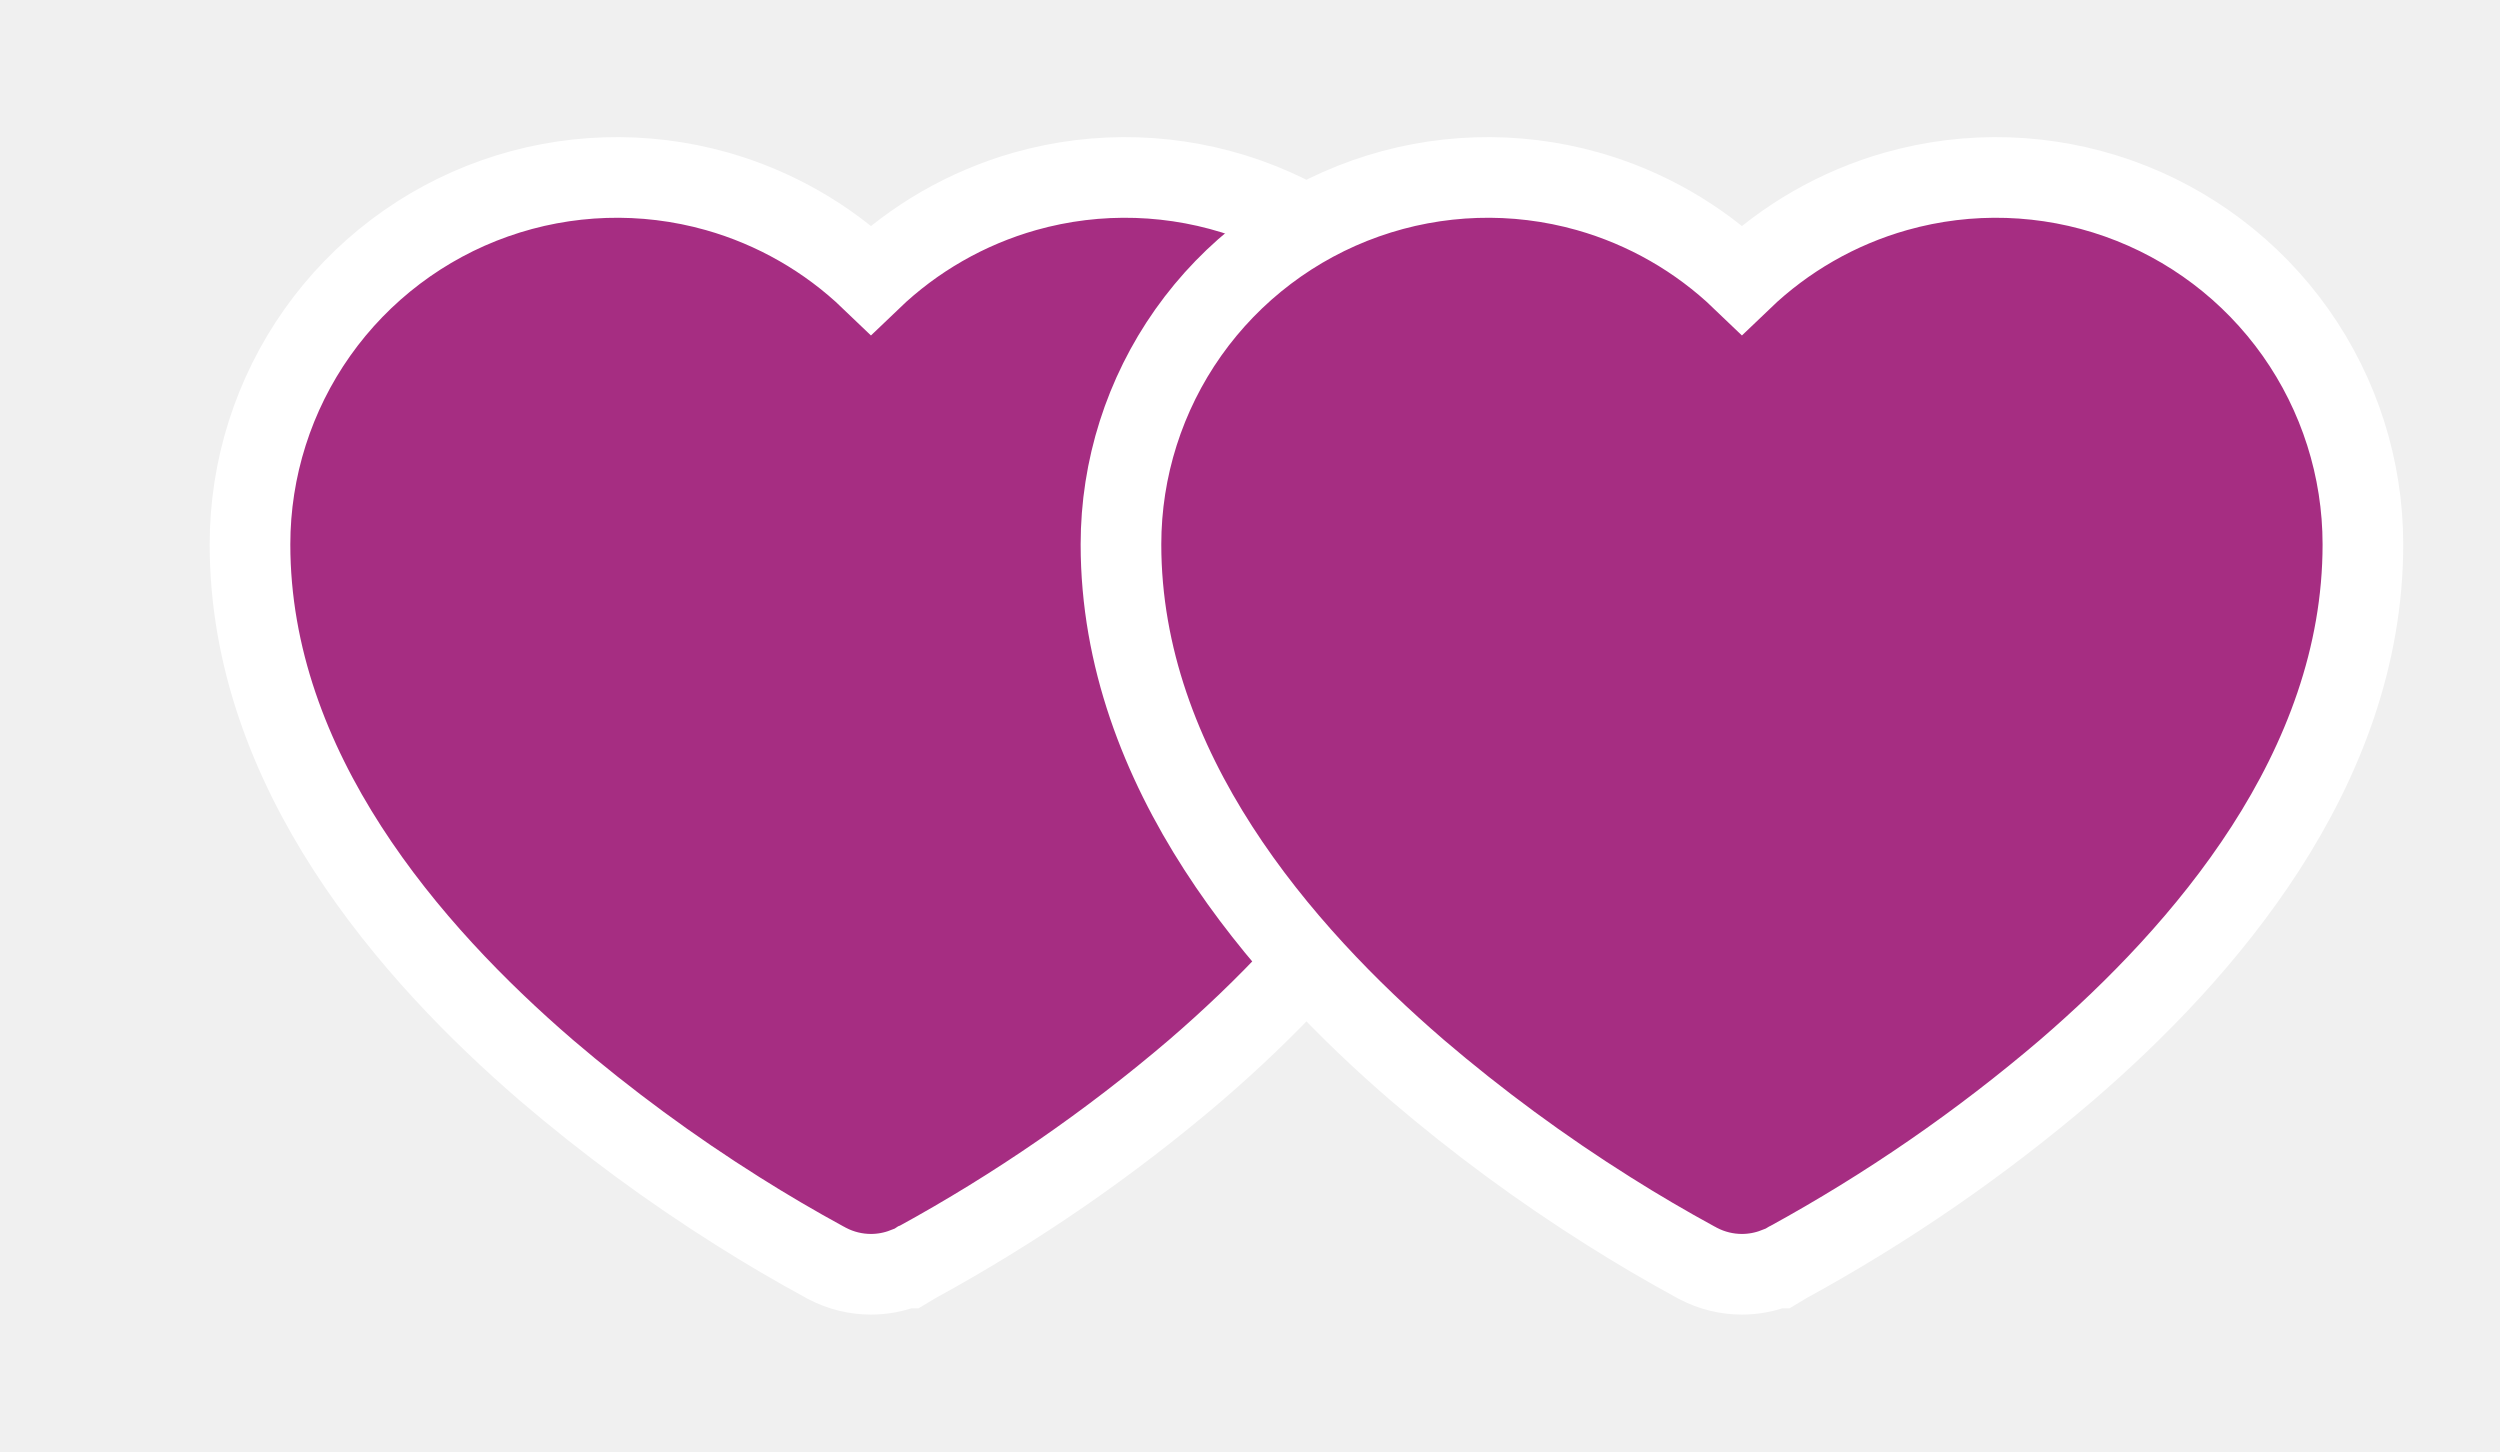
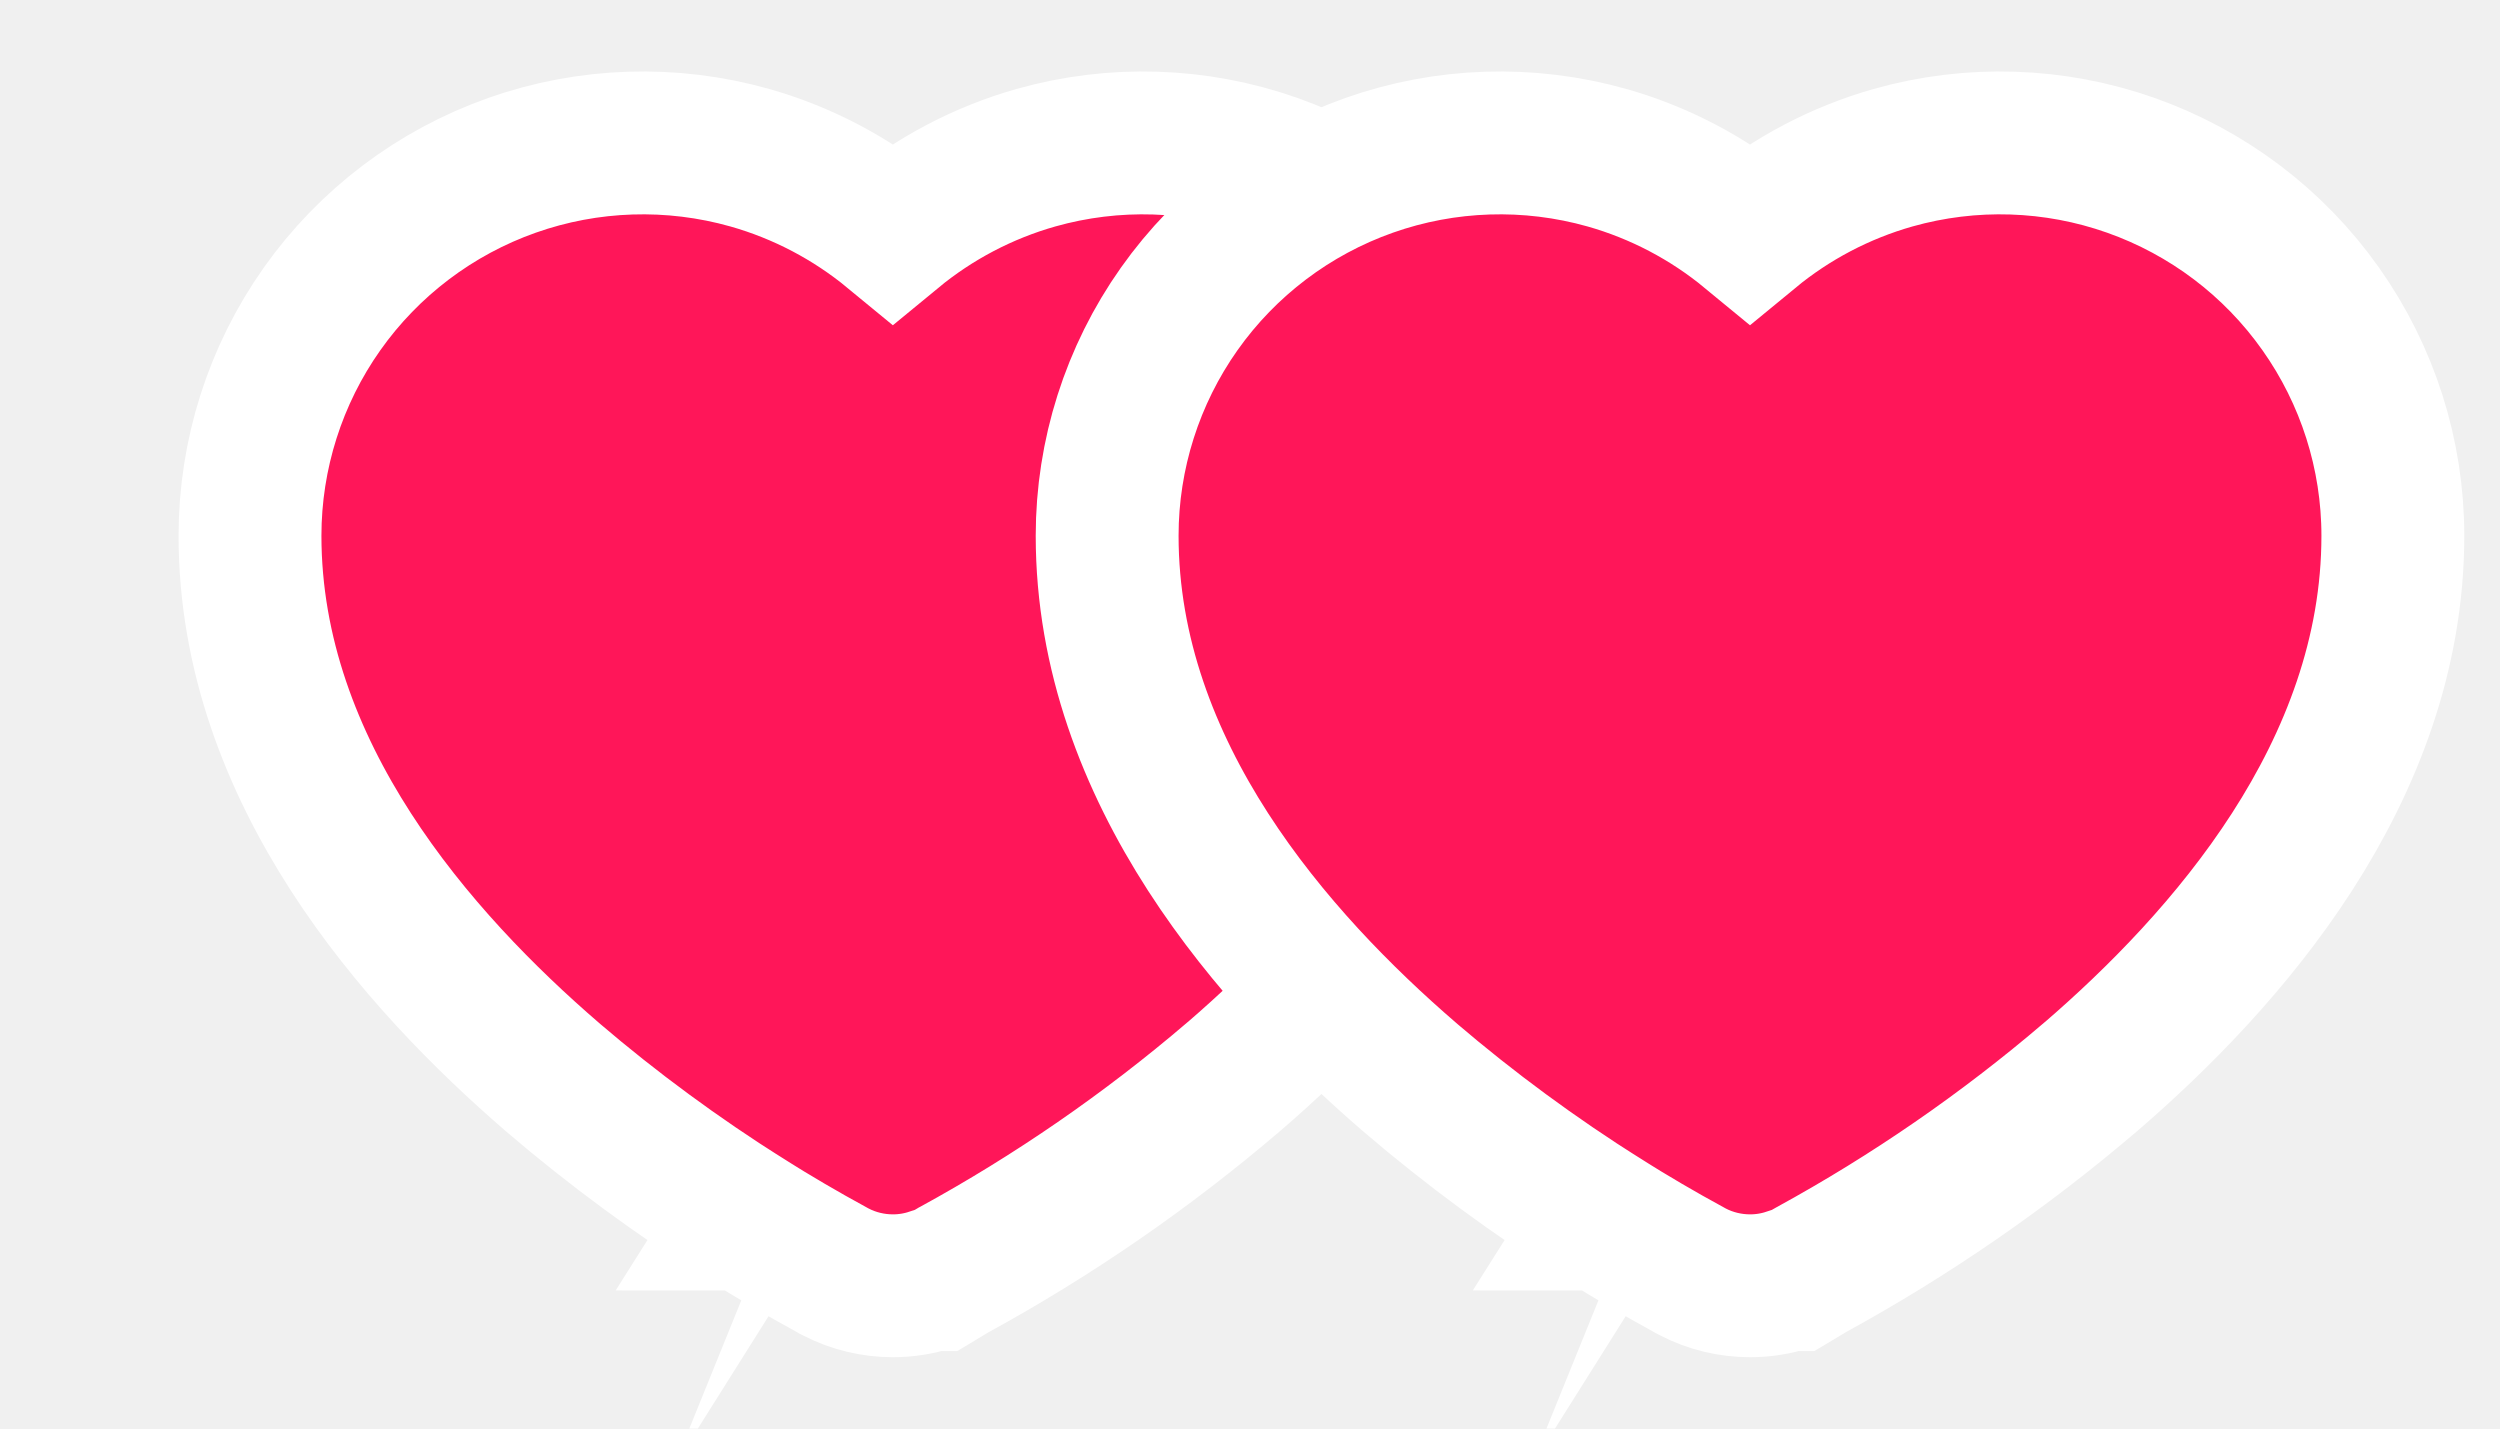
- <svg xmlns="http://www.w3.org/2000/svg" width="62" height="36" viewBox="0 0 62 36" fill="none">
-   <path d="M20.466 31.308L20.476 31.314L20.494 31.324L20.524 31.339C20.857 31.512 21.227 31.602 21.602 31.602C21.887 31.601 22.169 31.549 22.433 31.447H22.502L22.724 31.314L22.733 31.308L22.741 31.305L22.748 31.301C25.209 29.955 27.524 28.358 29.657 26.536L29.66 26.533C33.011 23.644 37 19.101 37 13.5V13.5C37 11.618 36.416 9.783 35.33 8.246C34.243 6.71 32.707 5.548 30.933 4.921C29.159 4.294 27.234 4.232 25.423 4.744C23.983 5.152 22.672 5.906 21.6 6.934C20.529 5.906 19.217 5.152 17.777 4.744C15.966 4.232 14.041 4.294 12.267 4.921C10.493 5.548 8.957 6.71 7.87 8.246C6.784 9.783 6.2 11.618 6.2 13.5V13.5C6.2 19.101 10.191 23.645 13.54 26.533L13.543 26.536C15.044 27.819 16.636 28.991 18.307 30.042C19.009 30.485 19.725 30.905 20.454 31.302L20.454 31.302L20.466 31.308Z" fill="#A62D82" stroke="white" stroke-width="2" />
-   <path d="M42.066 31.308L42.076 31.314L42.094 31.324L42.124 31.339C42.457 31.512 42.827 31.602 43.202 31.602C43.487 31.601 43.769 31.549 44.033 31.447H44.102L44.324 31.314L44.334 31.308L44.341 31.305L44.348 31.301C46.809 29.955 49.124 28.358 51.257 26.536L51.26 26.533C54.611 23.644 58.6 19.101 58.6 13.5V13.5C58.6 11.618 58.016 9.783 56.93 8.246C55.843 6.71 54.307 5.548 52.533 4.921C50.759 4.294 48.834 4.232 47.023 4.744C45.583 5.152 44.272 5.906 43.2 6.934C42.129 5.906 40.817 5.152 39.377 4.744C37.566 4.232 35.641 4.294 33.867 4.921C32.093 5.548 30.557 6.71 29.47 8.246C28.384 9.783 27.8 11.618 27.8 13.5V13.5C27.8 19.101 31.791 23.645 35.14 26.533L35.143 26.536C36.644 27.819 38.236 28.991 39.907 30.042C40.609 30.485 41.325 30.905 42.054 31.302L42.054 31.302L42.066 31.308Z" fill="#A62D82" stroke="white" stroke-width="2" />
+ <svg xmlns="http://www.w3.org/2000/svg" width="35" height="20" viewBox="0 0 35 20" fill="none">
+   <g clip-path="url(#clip0_60_1879)">
+     <path d="M10.433 17.066C10.831 17.317 11.238 17.555 11.651 17.78L11.651 17.78L11.658 17.784L11.671 17.792L11.701 17.807C11.948 17.935 12.223 18.001 12.502 18.001C12.685 18.001 12.866 17.972 13.039 17.915H13.124L13.342 17.784L13.344 17.783L13.351 17.779C14.745 17.017 16.056 16.113 17.265 15.08L17.265 15.08L17.268 15.078C19.147 13.458 21.5 10.819 21.5 7.5V7.5C21.5 6.363 21.147 5.253 20.491 4.325C19.834 3.396 18.905 2.694 17.833 2.315C16.761 1.936 15.597 1.899 14.503 2.208C13.766 2.417 13.085 2.776 12.5 3.258C11.915 2.776 11.234 2.417 10.497 2.208C9.403 1.899 8.239 1.936 7.167 2.315C6.095 2.694 5.166 3.396 4.509 4.325C3.853 5.253 3.5 6.363 3.5 7.5V7.5C3.5 10.819 5.855 13.458 7.732 15.077L7.735 15.08C8.585 15.807 9.487 16.47 10.433 17.066ZM10.433 17.066C10.434 17.066 10.434 17.066 10.434 17.067L10.967 16.22L10.433 17.066C10.433 17.066 10.433 17.066 10.433 17.066Z" fill="#FF1659" stroke="white" stroke-width="2" />
+   </g>
+   <g clip-path="url(#clip1_60_1879)">
+     <path d="M22.433 17.066C22.831 17.317 23.238 17.555 23.651 17.78L23.651 17.78L23.657 17.784L23.672 17.792L23.701 17.807C23.948 17.935 24.223 18.001 24.502 18.001C24.685 18.001 24.866 17.972 25.039 17.915H25.124L25.343 17.784L25.344 17.783L25.351 17.779C26.745 17.017 28.056 16.113 29.265 15.08L29.265 15.08L29.268 15.078C31.147 13.458 33.5 10.819 33.5 7.5V7.5C33.5 6.363 33.147 5.253 32.49 4.325C31.834 3.396 30.905 2.694 29.833 2.315C28.761 1.936 27.597 1.899 26.503 2.208C25.766 2.417 25.085 2.776 24.5 3.258C23.915 2.776 23.234 2.417 22.497 2.208C21.403 1.899 20.239 1.936 19.167 2.315C18.095 2.694 17.166 3.396 16.509 4.325C15.853 5.253 15.5 6.363 15.5 7.5V7.5C15.5 10.819 17.855 13.458 19.732 15.077L19.735 15.08C20.585 15.807 21.487 16.47 22.433 17.066ZM22.433 17.066C22.434 17.066 22.434 17.066 22.434 17.067L22.967 16.22L22.433 17.066C22.433 17.066 22.433 17.066 22.433 17.066Z" fill="#FF1659" stroke="white" stroke-width="2" />
+   </g>
+   <defs>
+     <clipPath id="clip0_60_1879">
+       <rect width="20" height="20" fill="white" transform="translate(2.5)" />
+     </clipPath>
+     <clipPath id="clip1_60_1879">
+       <rect width="20" height="20" fill="white" transform="translate(14.5)" />
+     </clipPath>
+   </defs>
</svg>
